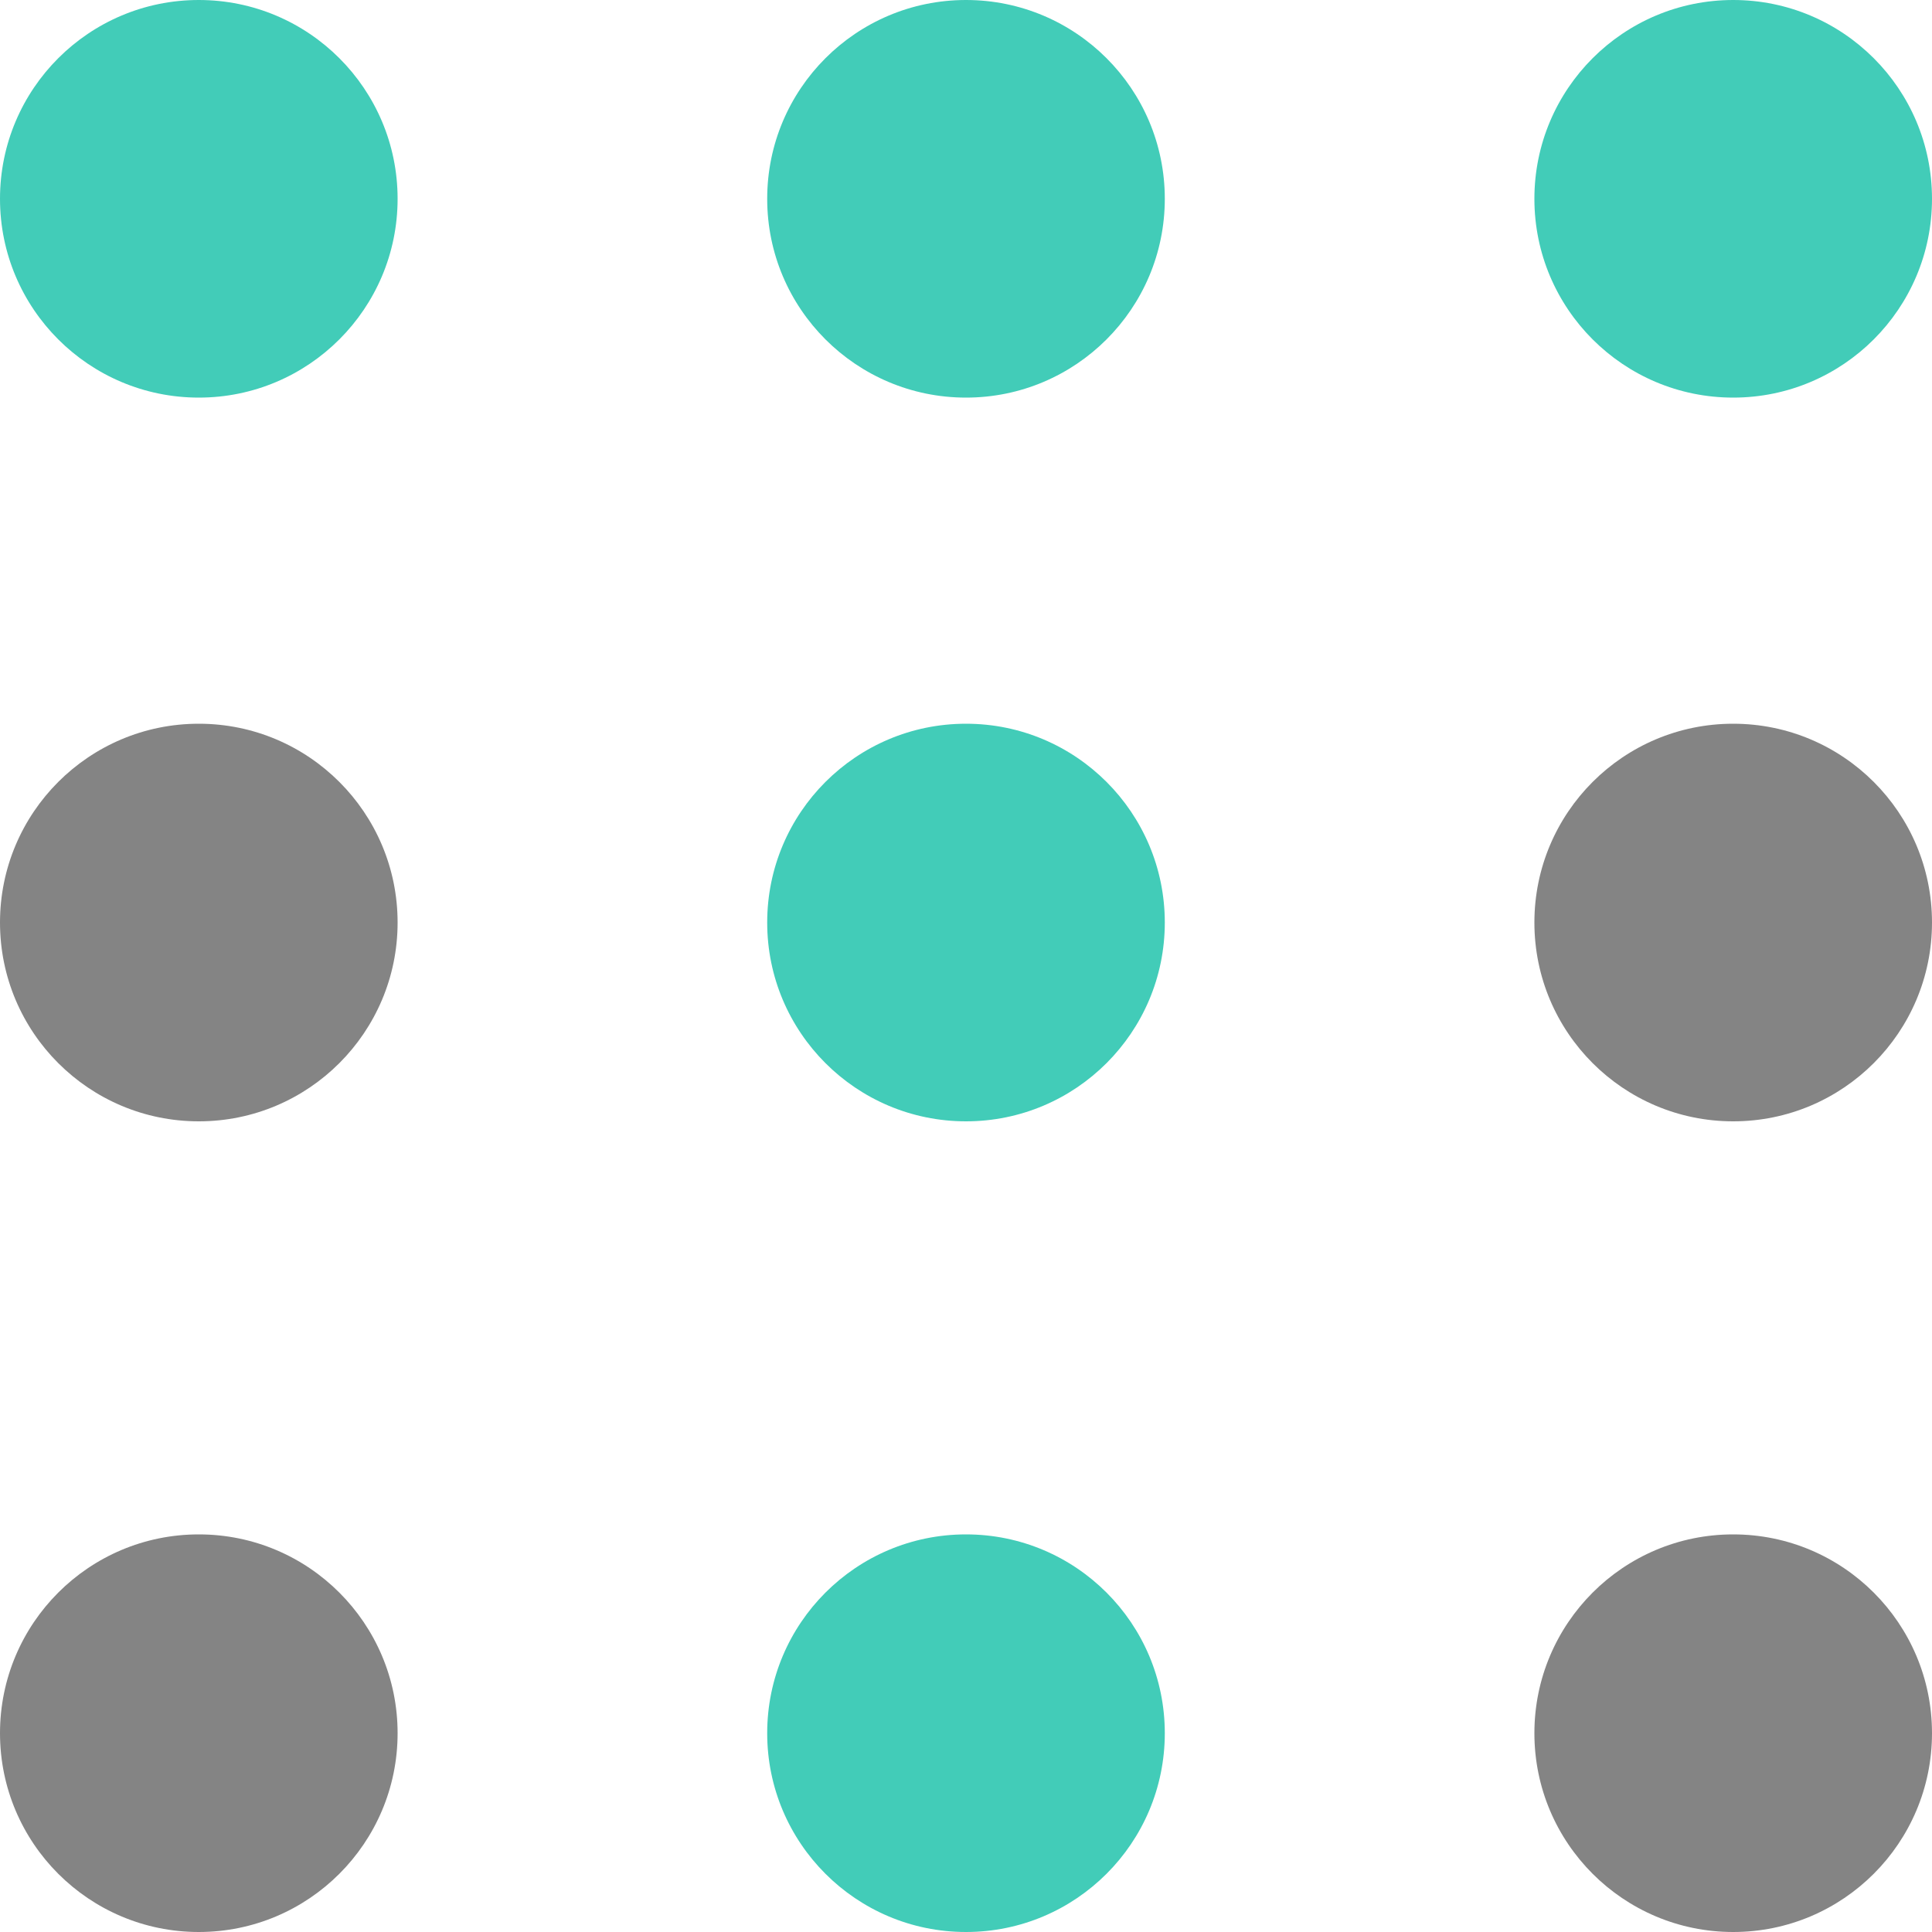
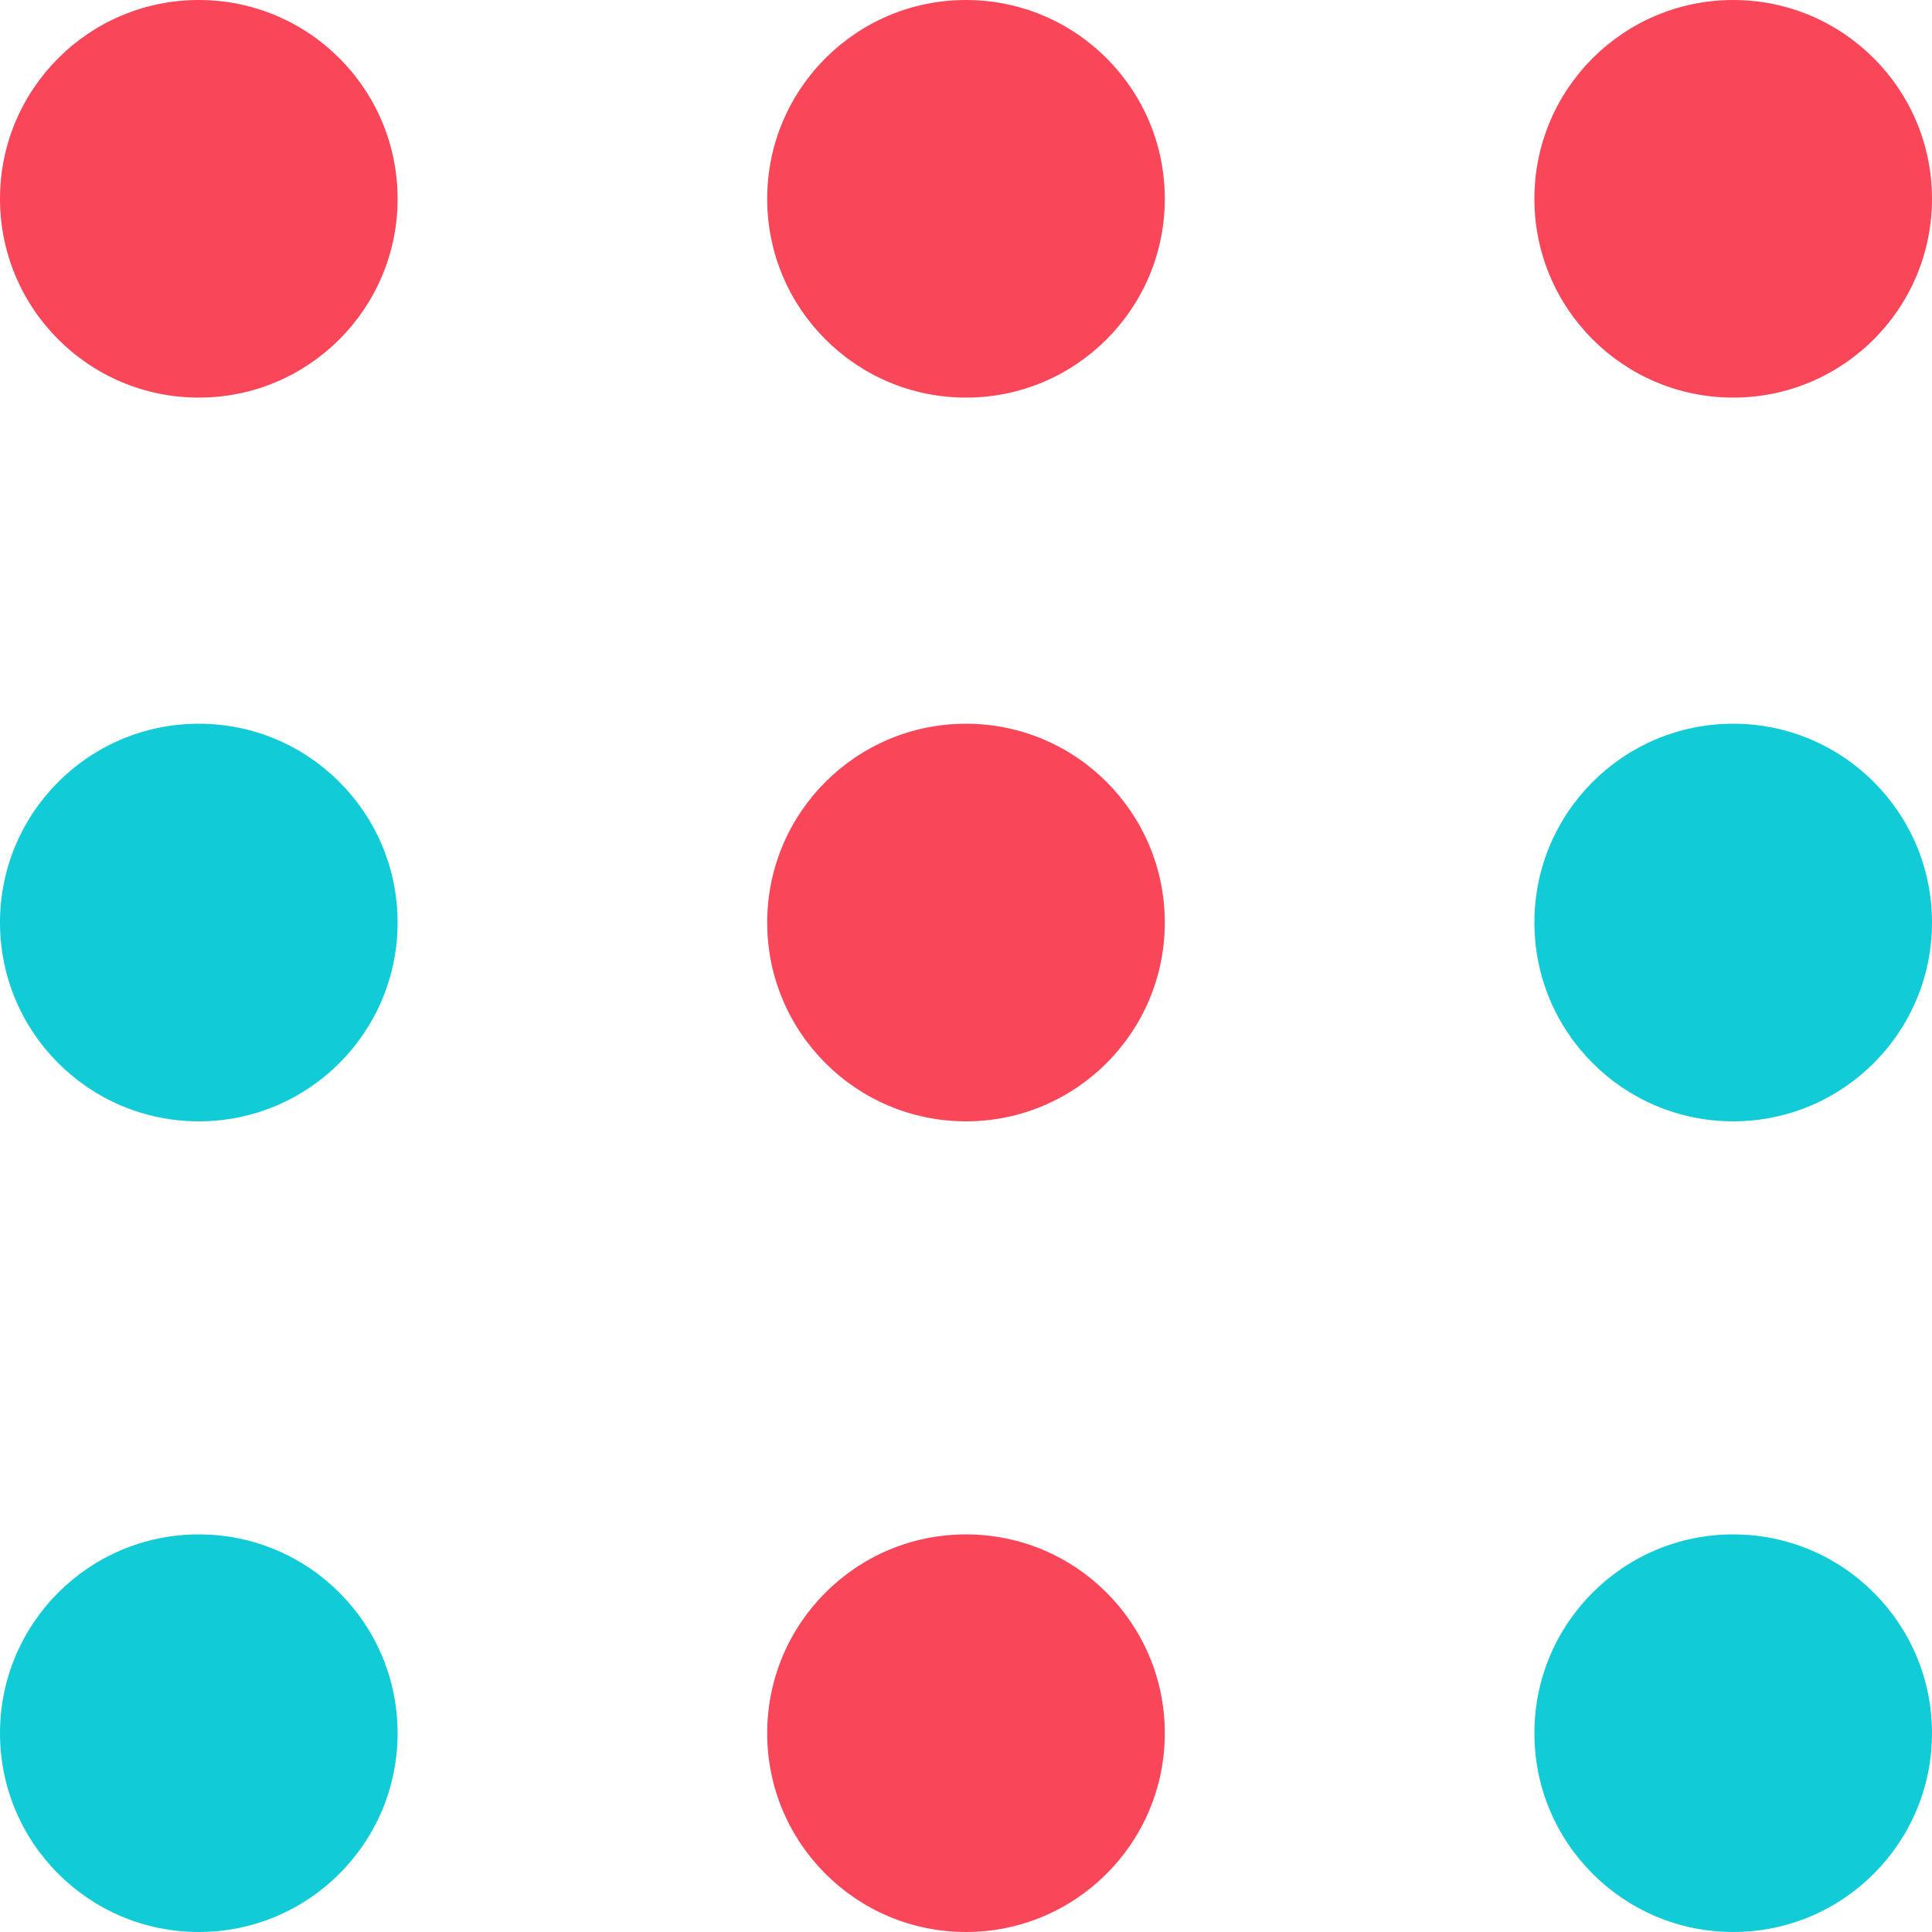
<svg xmlns="http://www.w3.org/2000/svg" viewBox="0 0 2000 2000">
-   <circle cx="1000" cy="955" r="205.8" fill="#42ccb8" />
-   <circle cx="1000" cy="205.8" r="205.8" fill="#42ccb8" />
-   <circle cx="1000" cy="1794.2" r="205.8" fill="#42ccb8" />
-   <circle cx="205.8" cy="955" r="205.8" fill="#848484" />
-   <circle cx="205.8" cy="205.8" r="205.8" fill="#42ccb8" />
-   <circle cx="205.8" cy="1794.2" r="205.8" fill="#848484" />
-   <circle cx="1794.2" cy="955" r="205.8" fill="#848484" />
-   <circle cx="1794.2" cy="205.8" r="205.8" fill="#42ccb8" />
-   <circle cx="1794.2" cy="1794.2" r="205.8" fill="#848484" />
+   <circle cx="1000" cy="955" r="205.8" fill="#fa4659" />
+   <circle cx="1000" cy="205.8" r="205.8" fill="#fa4659" />
+   <circle cx="1000" cy="1794.2" r="205.8" fill="#fa4659" />
+   <circle cx="205.8" cy="955" r="205.8" fill="#11cbd7" />
+   <circle cx="205.8" cy="205.8" r="205.8" fill="#fa4659" />
+   <circle cx="205.8" cy="1794.2" r="205.8" fill="#11cbd7" />
+   <circle cx="1794.2" cy="955" r="205.8" fill="#11cbd7" />
+   <circle cx="1794.2" cy="205.8" r="205.8" fill="#fa4659" />
+   <circle cx="1794.2" cy="1794.2" r="205.8" fill="#11cbd7" />
</svg>
